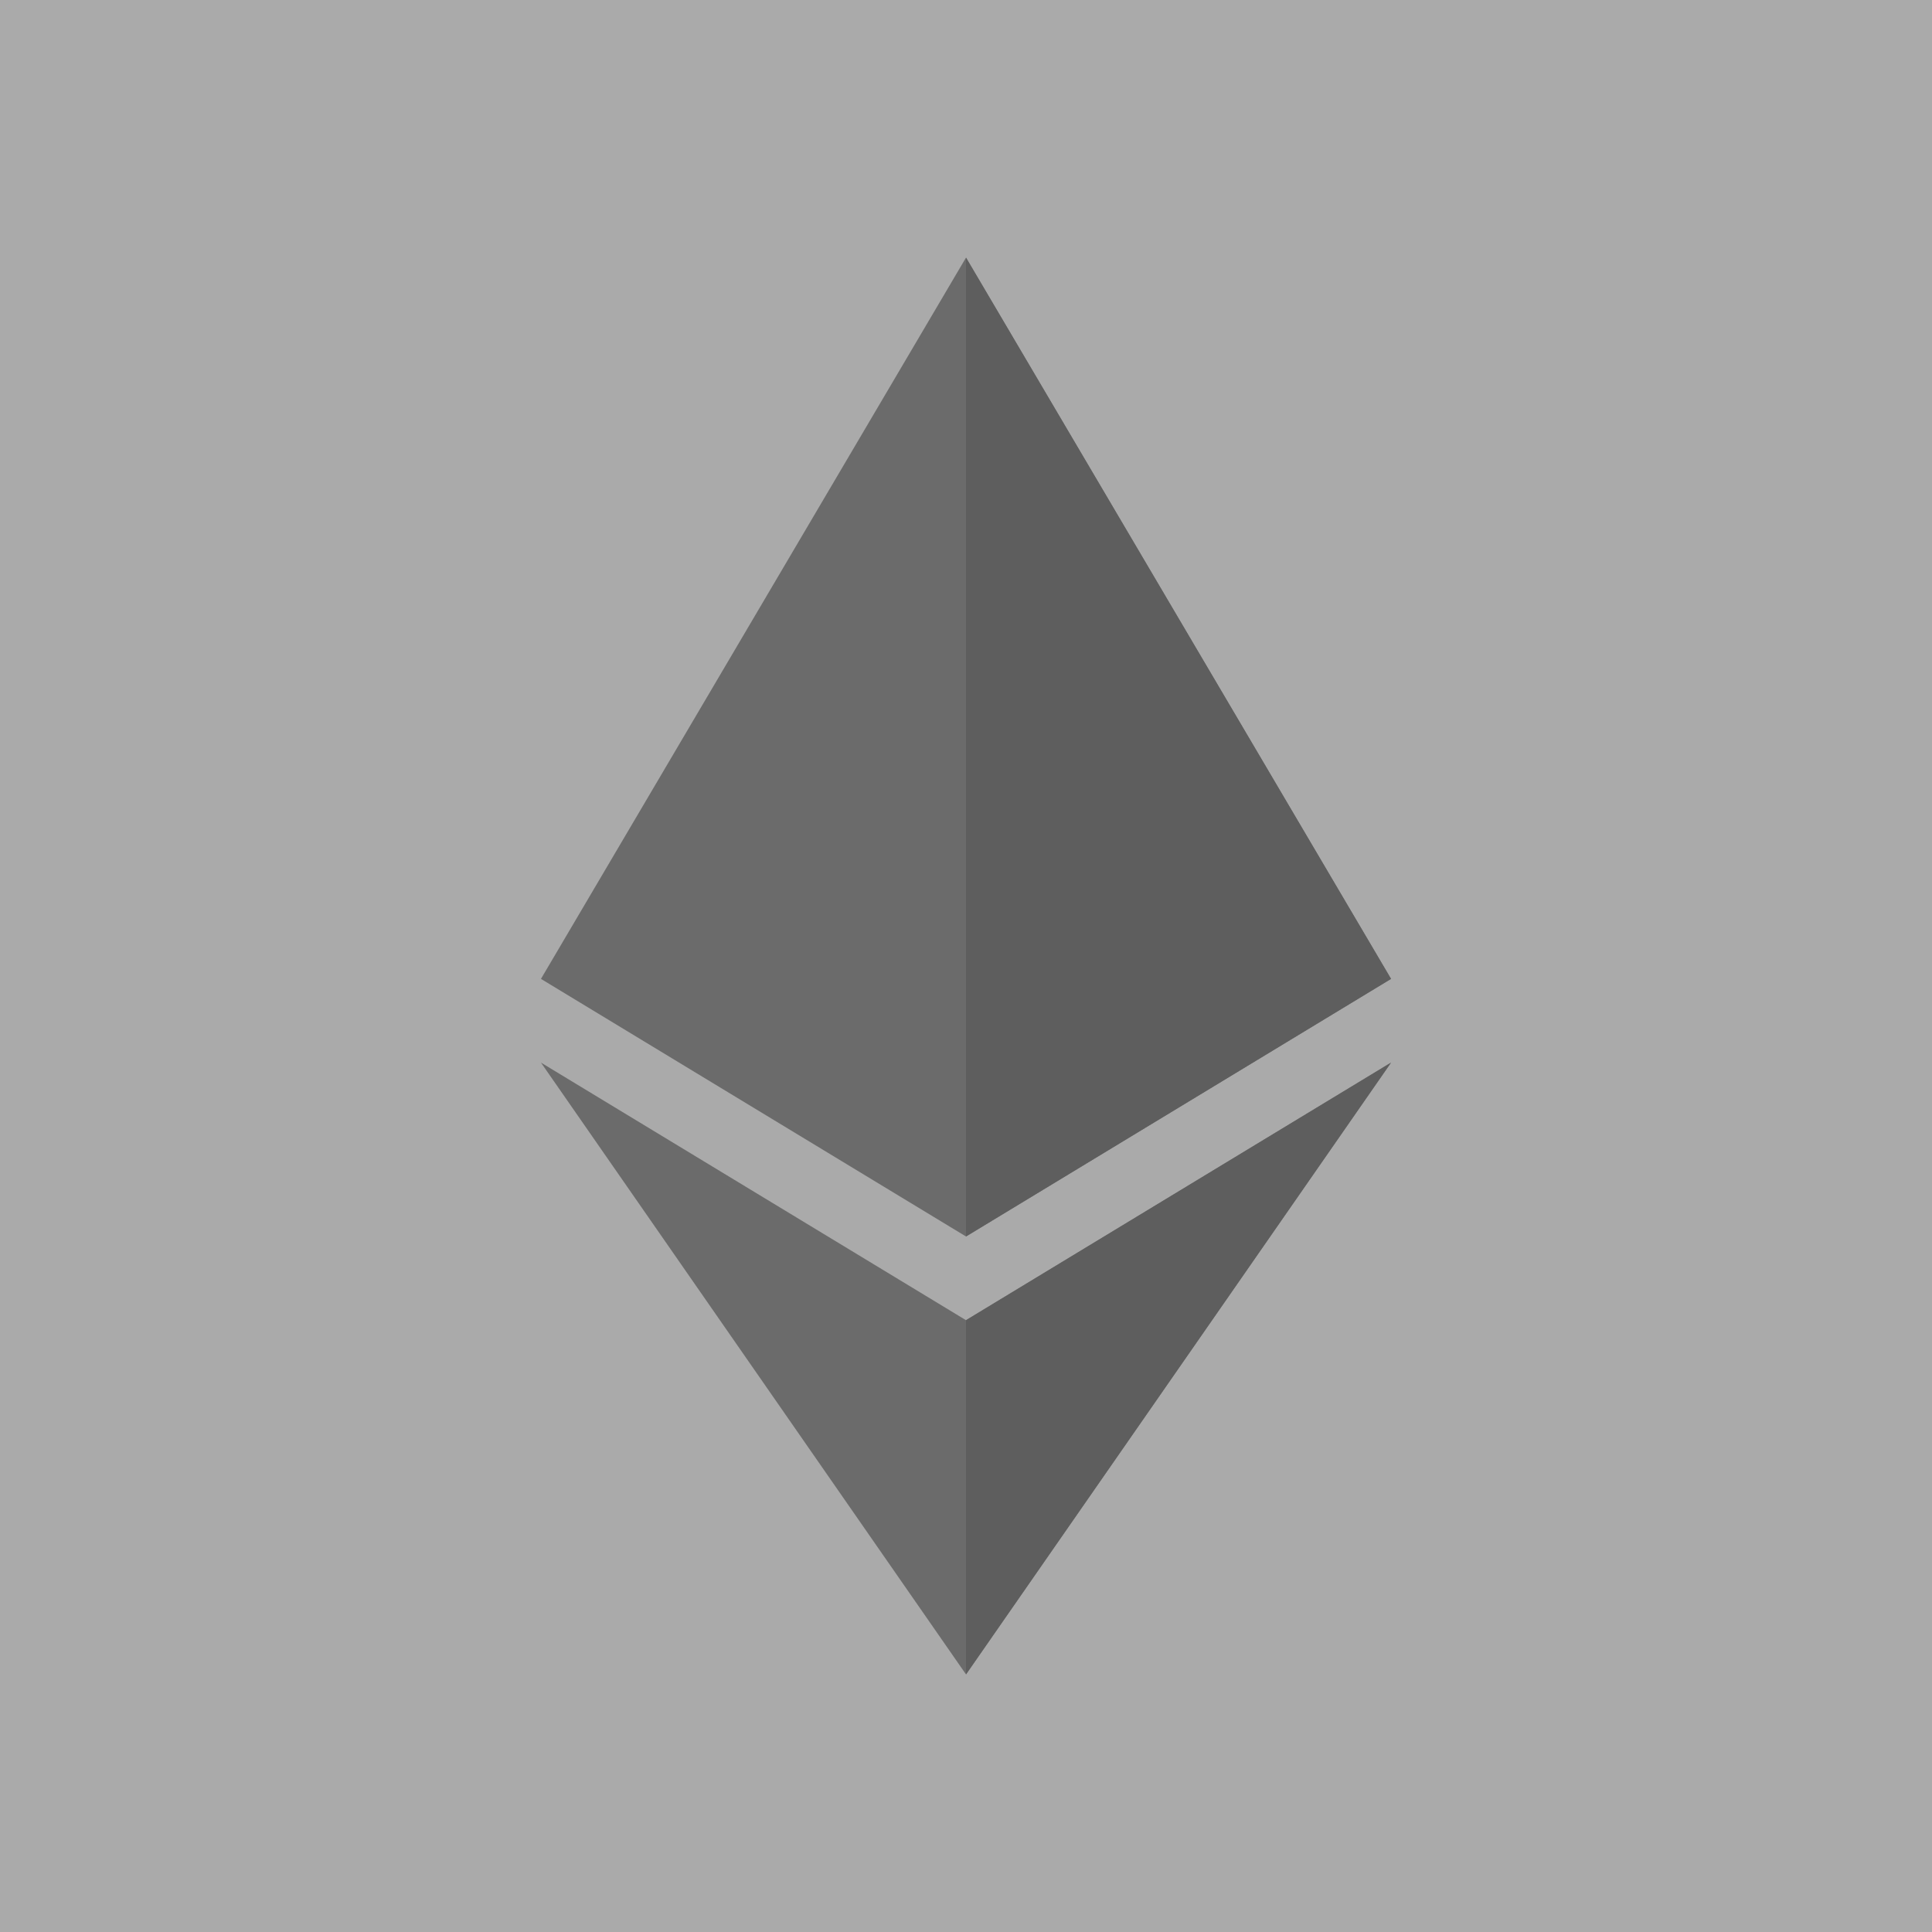
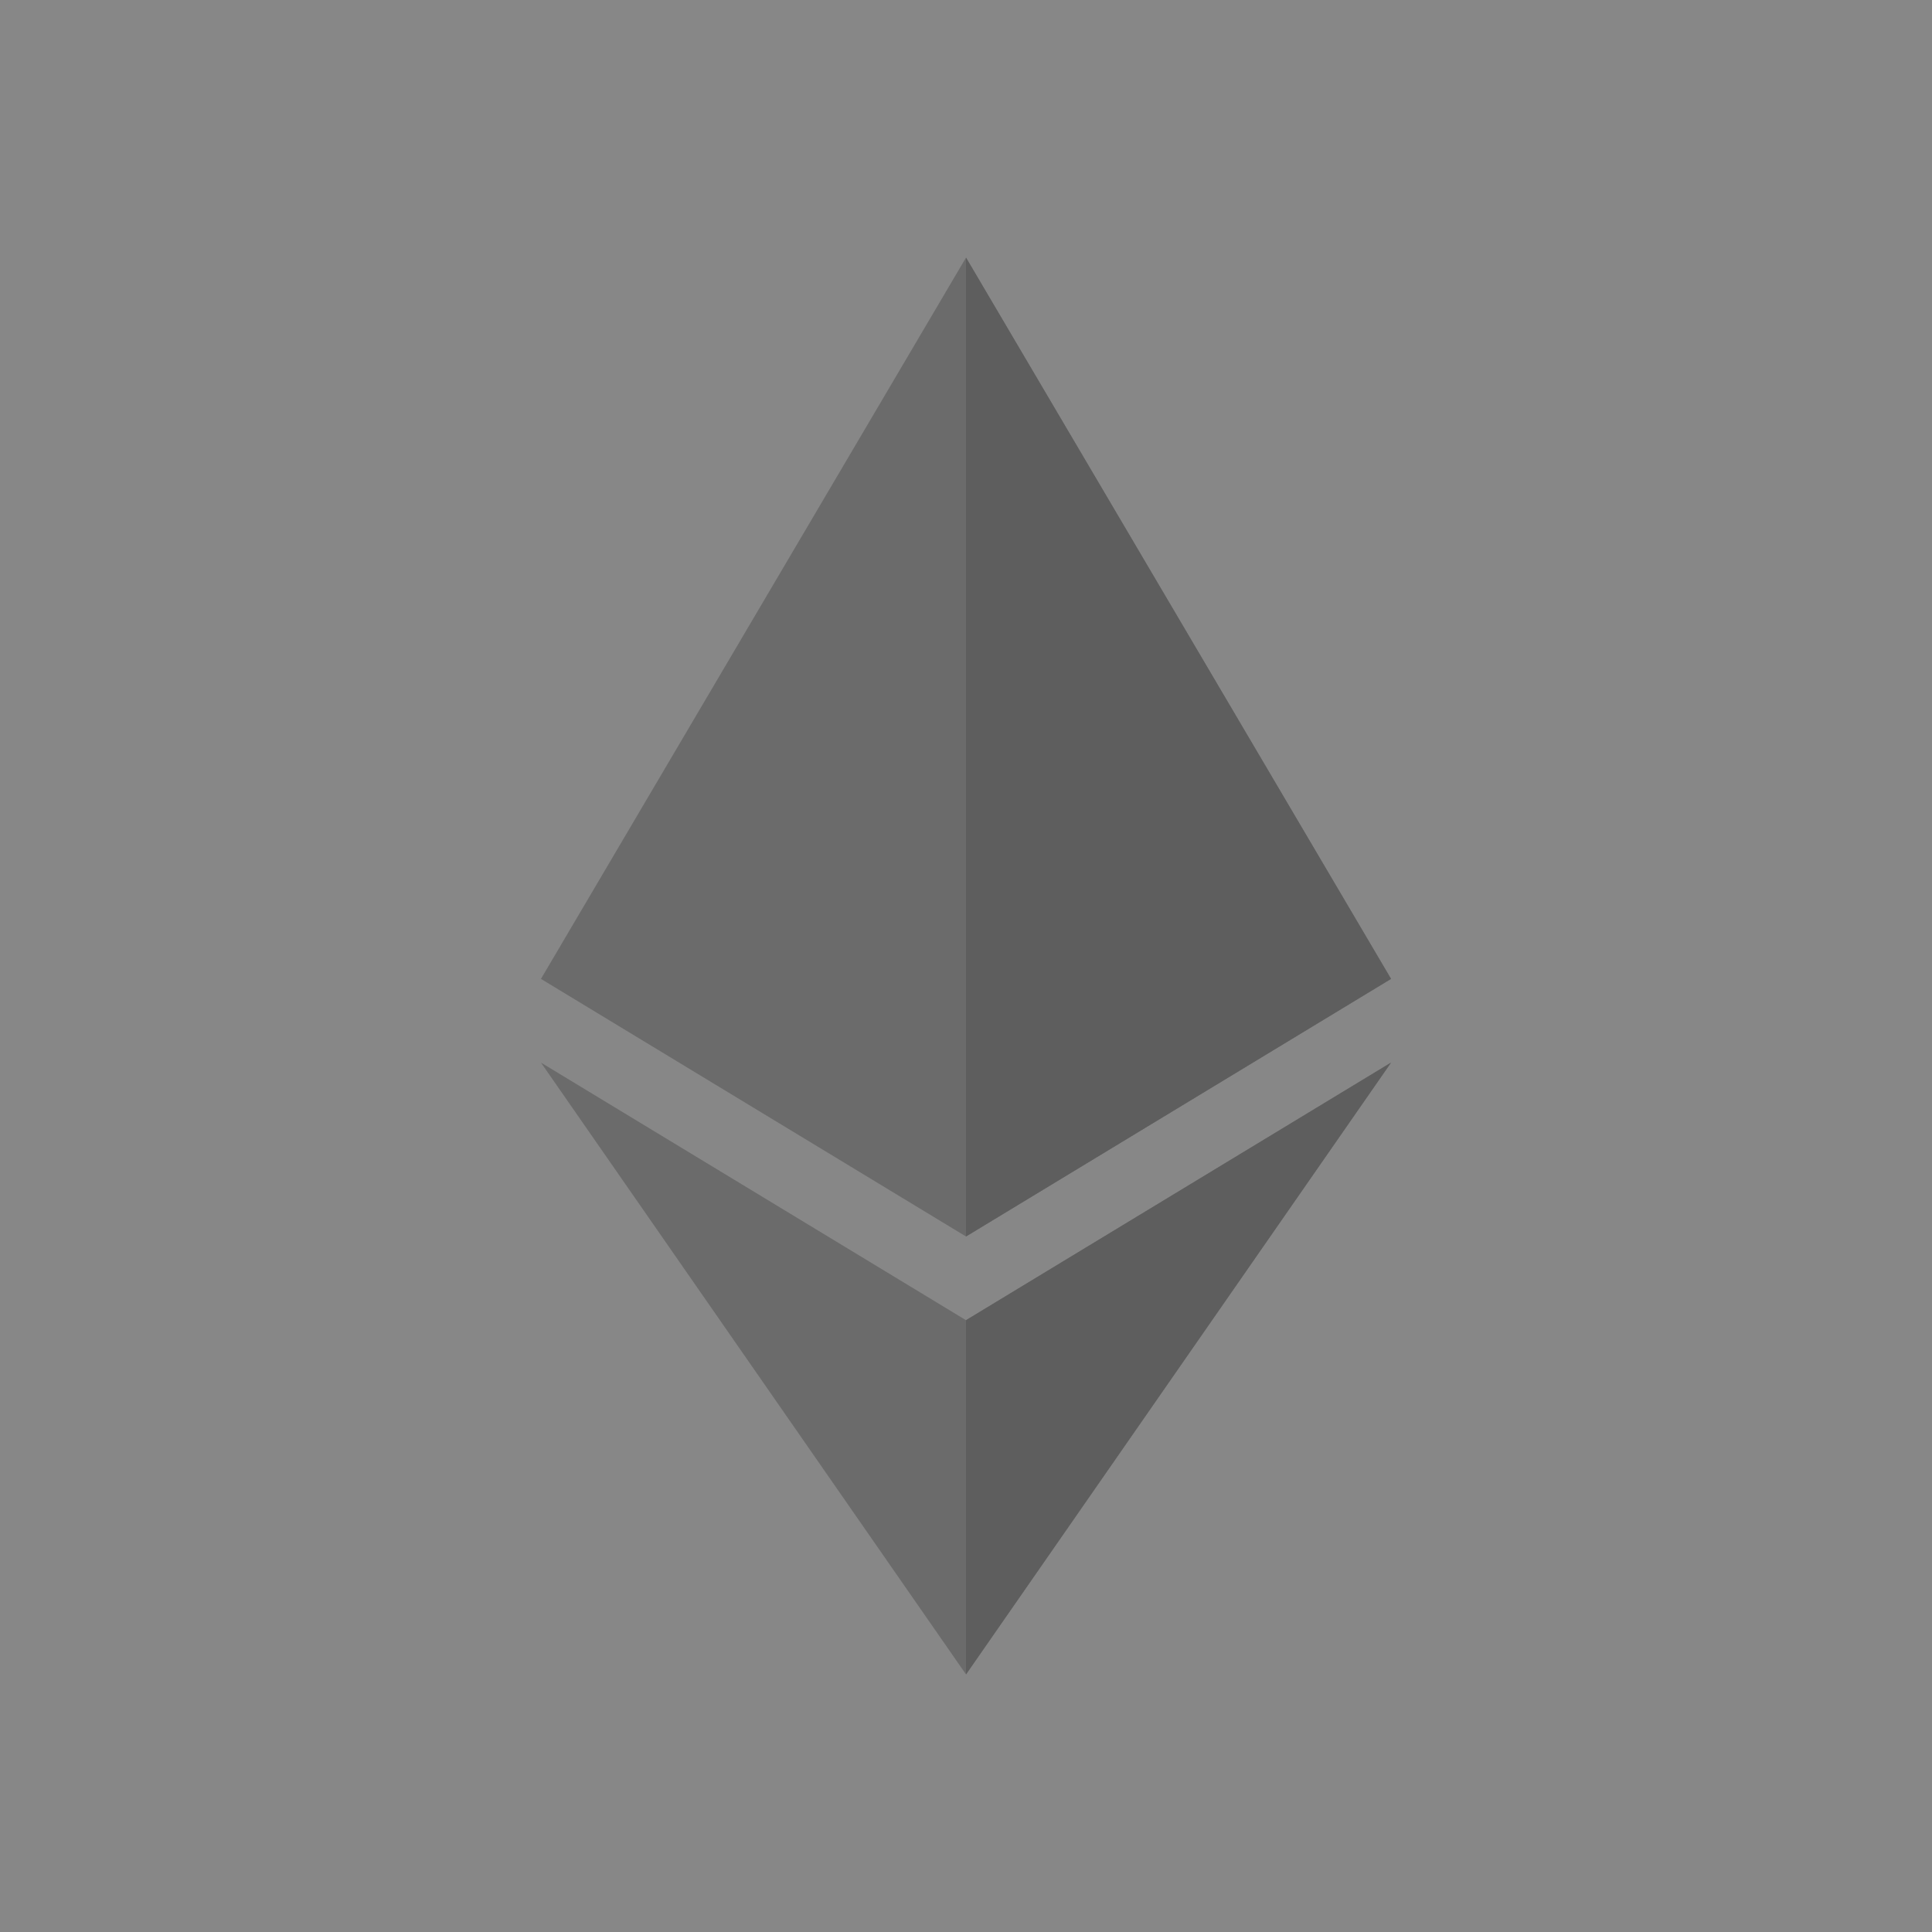
<svg xmlns="http://www.w3.org/2000/svg" version="1.1" id="Layer_1" x="0px" y="0px" viewBox="0 0 30 30" style="enable-background:new 0 0 30 30;" xml:space="preserve">
  <style type="text/css">
- 	.st0{fill:#AAAAAA;}
+ 	.st0{fill:#878787;}
	.st1{fill:#6B6B6B;}
	.st2{fill:#5E5E5E;}
</style>
  <rect class="st0" width="30" height="30" />
  <g>
    <polygon class="st1" points="15,20.5 8.4,16.5 15,26 21.6,16.5  " />
    <polygon class="st1" points="21.6,15.2 15,4 8.4,15.2 15,19.2  " />
  </g>
  <g>
    <polygon class="st2" points="15,4 15,19.2 21.6,15.2  " />
    <polygon class="st2" points="15,20.5 21.6,16.5 15,26  " />
  </g>
</svg>
